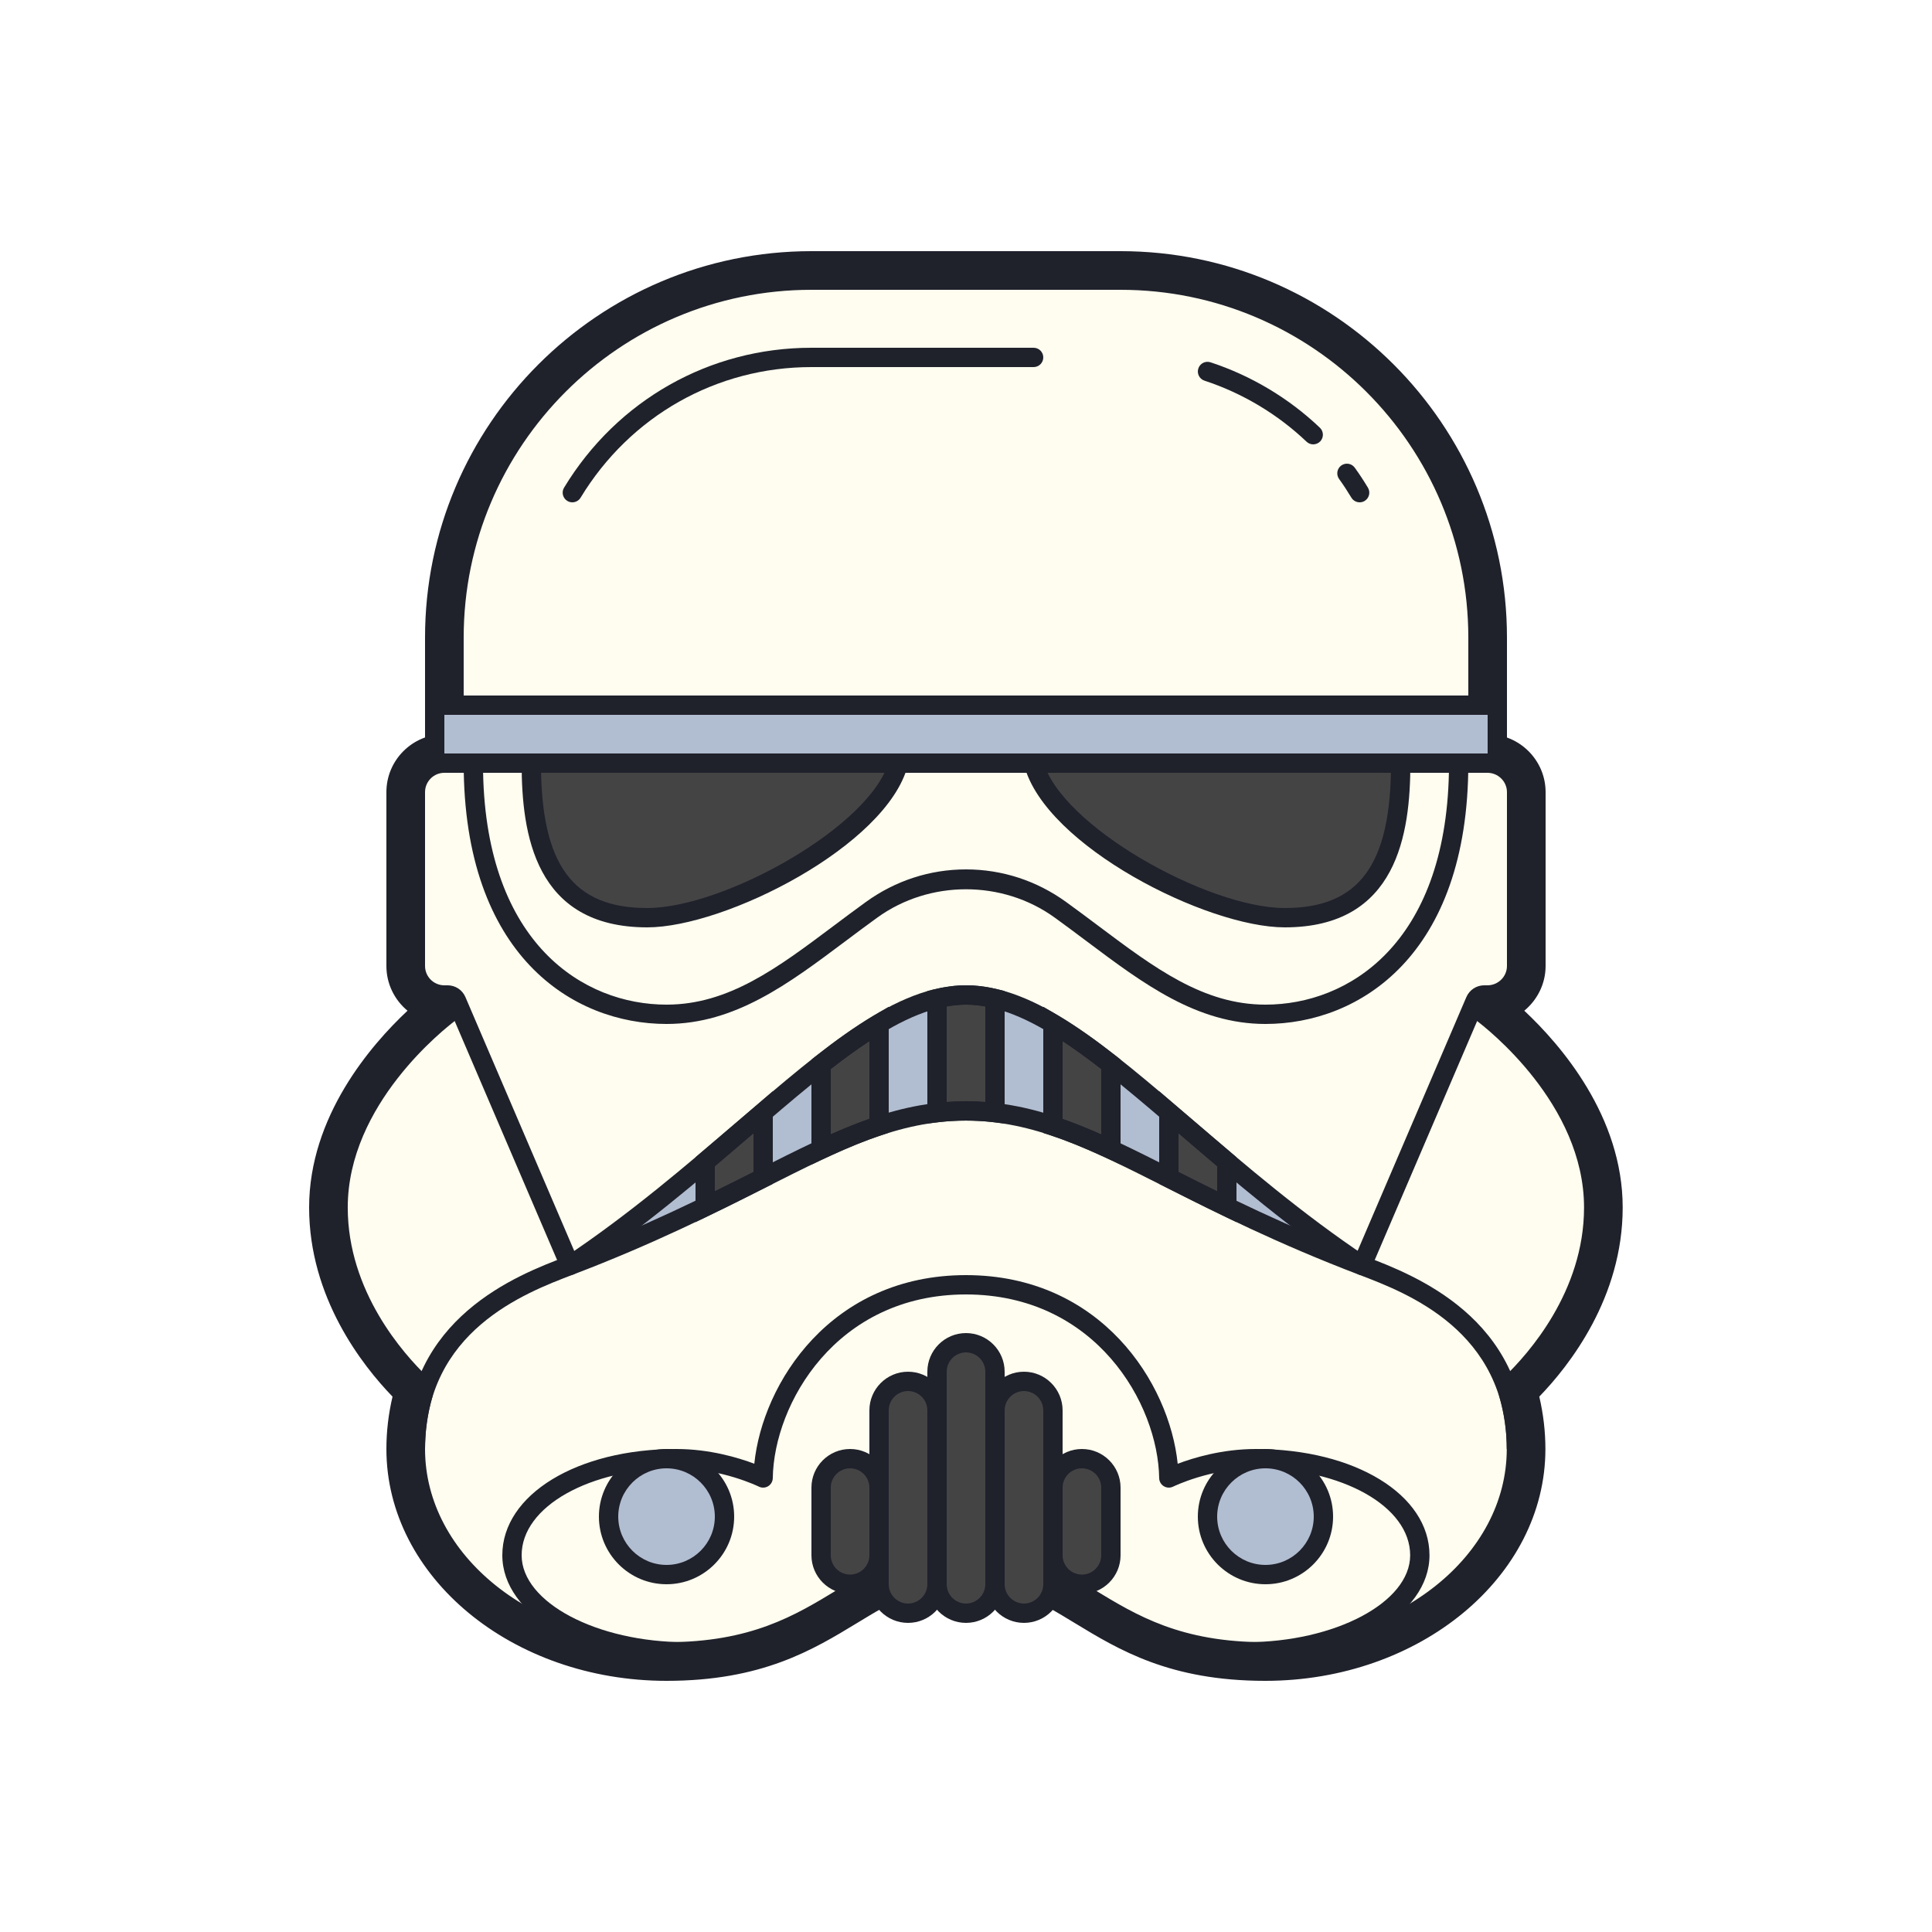
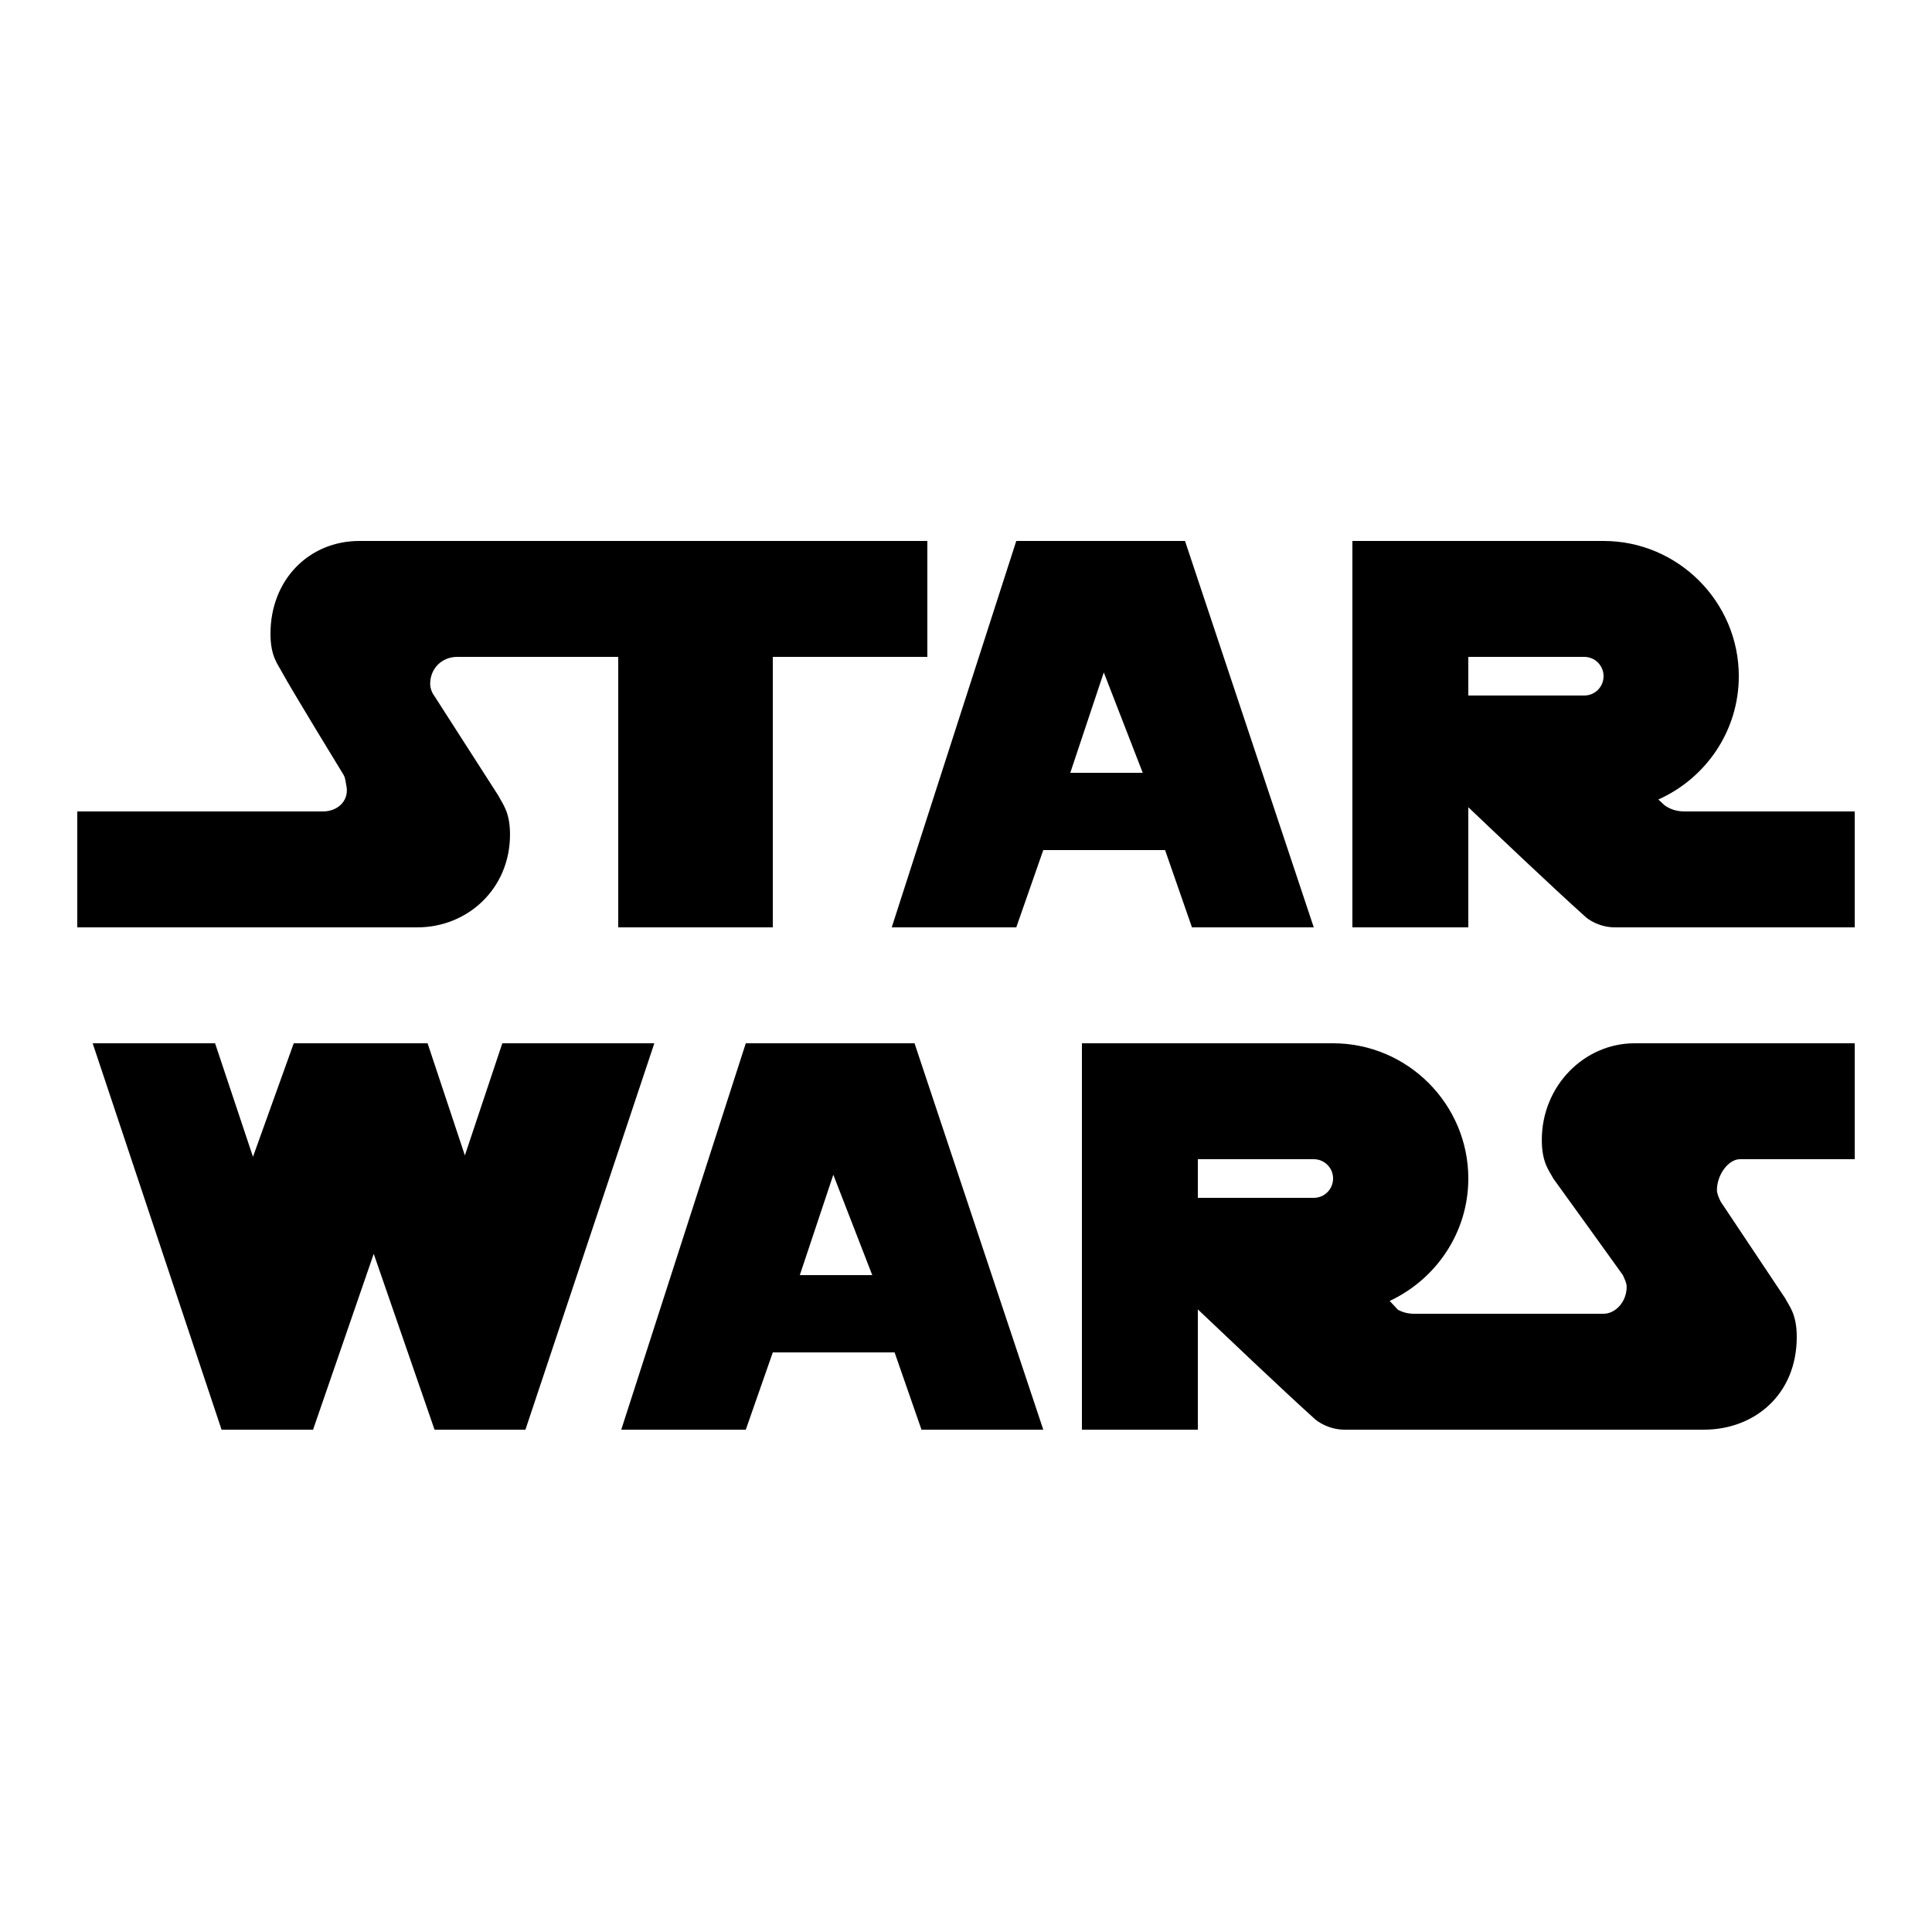
- <svg xmlns="http://www.w3.org/2000/svg" viewBox="0 0 100 100" width="100px" height="100px">
-   <path fill="#fefdef" d="M77,37v-4c0-10.493-8.507-19-19-19H42c-10.493,0-19,8.507-19,19v4v2c-1.105,0-2,0.895-2,2v9 c0,1.105,0.895,2,2,2c-2,1.5-6,5.5-6,10.5c0,4.746,3.121,8.232,4.429,9.485C21.156,72.944,21,73.953,21,75c0,6.075,6,11,13.5,11 c8.5,0,9.712-5,15.5-5h-0.01c5.788,0,7,5,15.5,5c7.5,0,13.5-4.925,13.5-11c0-1.047-0.156-2.056-0.429-3.015 c1.308-1.253,4.429-4.739,4.429-9.485c0-5-4-9-6-10.5c1.105,0,2-0.895,2-2v-9c0-1.105-0.895-2-2-2L77,37z" />
-   <path fill="#1f212b" d="M65.5,53c-3.544,0-6.313-2.076-9.245-4.274c-0.542-0.406-1.095-0.821-1.666-1.233 c-2.702-1.953-6.478-1.952-9.178,0c-0.571,0.413-1.124,0.827-1.666,1.233C40.813,50.924,38.044,53,34.5,53 C29.656,53,24,49.464,24,39.5V39h52v0.5C76,49.464,70.344,53,65.5,53z M49.999,45c1.863,0,3.653,0.582,5.176,1.682 c0.576,0.416,1.134,0.834,1.68,1.244C59.771,50.112,62.289,52,65.5,52c4.303,0,9.313-3.154,9.495-12h-49.99 c0.182,8.846,5.192,12,9.495,12c3.211,0,5.729-1.888,8.646-4.075c0.546-0.41,1.104-0.828,1.68-1.244 C46.348,45.582,48.137,45,49.999,45z" />
-   <path fill="#1f212b" d="M29.04,65.697L23.17,52H21.5v-1h1.67c0.4,0,0.761,0.238,0.919,0.606l5.871,13.697L29.04,65.697z" />
-   <path fill="#1f212b" d="M70.95,65.697l-0.92-0.394l5.87-13.697C76.06,51.238,76.42,51,76.82,51h1.67v1h-1.67L70.95,65.697z" />
-   <path fill="#1f212b" d="M65.49,87c-4.938,0-7.563-1.596-9.879-3.003c-1.761-1.071-3.282-1.995-5.616-1.997 c-2.334,0.001-3.855,0.926-5.616,1.997C42.063,85.404,39.438,87,34.5,87C26.505,87,20,81.617,20,75 c0-0.902,0.106-1.811,0.317-2.711C18.751,70.67,16,67.161,16,62.5c0-4.712,3.196-8.408,5.093-10.186C20.426,51.763,20,50.93,20,50 v-9c0-1.654,1.346-3,3-3v2c-0.552,0-1,0.449-1,1v9c0,0.551,0.448,1,1,1c0.431,0,0.813,0.275,0.948,0.684 c0.137,0.409-0.004,0.858-0.349,1.116c-0.573,0.43-5.6,4.354-5.6,9.7c0,4.344,2.882,7.575,4.121,8.763 c0.267,0.256,0.371,0.64,0.27,0.996C22.132,73.168,22,74.09,22,75c0,5.514,5.607,10,12.5,10c4.377,0,6.646-1.379,8.84-2.712 c1.847-1.123,3.757-2.284,6.646-2.288c0.002-0.001,0.005,0,0.009,0c0.002,0,0.005-0.001,0.009,0c2.89,0.004,4.8,1.165,6.646,2.288 C58.845,83.621,61.113,85,65.49,85c6.893,0,12.5-4.486,12.5-10c0-0.91-0.132-1.832-0.391-2.741 c-0.102-0.356,0.003-0.739,0.27-0.996c1.239-1.188,4.121-4.419,4.121-8.763c0-5.346-5.026-9.27-5.6-9.7 c-0.345-0.258-0.485-0.708-0.349-1.116C76.178,51.275,76.56,51,76.99,51c0.552,0,1.01-0.449,1.01-1v-9c0-0.551-0.458-1-1.01-1v-2 c1.654,0,3.01,1.346,3.01,3v9c0,0.93-0.436,1.763-1.103,2.314c1.896,1.778,5.093,5.474,5.093,10.186 c0,4.661-2.751,8.17-4.317,9.789c0.211,0.9,0.317,1.81,0.317,2.711C79.99,81.617,73.485,87,65.49,87z" />
-   <path fill="#1f212b" d="M65,75c-1.726,0-3.219,0.453-4.043,0.764C60.53,71.582,56.985,66.006,50,66l0,0 c-0.002,0-0.003,0-0.005,0s-0.003,0-0.005,0l0,0c-6.978,0.005-10.52,5.581-10.947,9.763C38.221,75.452,36.73,75,35,75 c-5.131,0-9,2.364-9,5.5c0,3.084,4.173,5.5,9.5,5.5v-1c-4.607,0-8.5-2.061-8.5-4.5c0-2.523,3.514-4.5,8-4.5 c2.344,0,4.258,0.938,4.277,0.947c0.152,0.076,0.336,0.069,0.482-0.021s0.237-0.248,0.24-0.419 c0.056-3.833,3.272-9.504,9.995-9.507c6.73,0.003,9.949,5.674,10.005,9.507c0.003,0.172,0.093,0.33,0.24,0.419 c0.146,0.09,0.328,0.097,0.482,0.021C60.742,76.938,62.654,76,65,76c4.48,0,7.99,1.977,7.99,4.5c0,2.439-3.893,4.5-8.5,4.5v1 c5.327,0,9.5-2.416,9.5-5.5C73.99,77.364,70.125,75,65,75z" />
-   <path fill="#1f212b" d="M67.972,23c-0.124,0-0.248-0.046-0.345-0.138c-1.494-1.422-3.32-2.515-5.283-3.159 c-0.262-0.086-0.405-0.369-0.318-0.631c0.085-0.263,0.368-0.406,0.631-0.319c2.103,0.69,4.06,1.861,5.66,3.386 c0.2,0.19,0.208,0.507,0.018,0.707C68.235,22.948,68.104,23,67.972,23z" />
-   <path fill="#1f212b" d="M70.376,26c-0.169,0-0.334-0.086-0.428-0.241c-0.2-0.33-0.409-0.654-0.635-0.965 c-0.162-0.224-0.113-0.536,0.11-0.699c0.223-0.161,0.535-0.114,0.698,0.111c0.243,0.334,0.468,0.681,0.682,1.035 c0.143,0.236,0.067,0.544-0.169,0.687C70.554,25.977,70.465,26,70.376,26z" />
-   <path fill="#1f212b" d="M29.624,26c-0.089,0-0.179-0.023-0.259-0.072c-0.236-0.144-0.312-0.451-0.169-0.687 C31.946,20.707,36.732,18,42,18h11.5c0.276,0,0.5,0.224,0.5,0.5S53.776,19,53.5,19H42c-4.915,0-9.382,2.527-11.948,6.759 C29.957,25.915,29.793,26,29.624,26z" />
-   <path fill="#1f212b" d="M78,37h-2v-4c0-9.925-8.075-18-18-18H42c-9.925,0-18,8.075-18,18v4h-2v-4c0-11.028,8.972-20,20-20 h16c11.028,0,20,8.972,20,20V37z" />
-   <g>
-     <path fill="#444445" d="M46.5,39.5c-1,3.792-9,8-13,8c-5,0-6-3.697-6-8H46.5z" />
-     <path fill="#444445" d="M53.5,39.5c1,3.792,9,8,13,8c5,0,6-3.697,6-8H53.5z" />
-     <path fill="#1f212b" d="M33.5,48c-5.826,0-6.5-4.851-6.5-8.5h1c0,5.257,1.645,7.5,5.5,7.5 c3.991,0,11.629-4.261,12.517-7.627l0.967,0.255C45.889,43.78,37.542,48,33.5,48z" />
-     <path fill="#1f212b" d="M66.5,48c-4.042,0-12.389-4.22-13.483-8.373l0.967-0.255C54.871,42.739,62.509,47,66.5,47 c3.855,0,5.5-2.243,5.5-7.5h1C73,43.149,72.326,48,66.5,48z" />
-   </g>
-   <g>
-     <rect width="55" height="3" x="22.5" y="36.5" fill="#b1bdd0" />
-     <path fill="#1f212b" d="M78,40H22v-4h56V40z M23,39h54v-2H23V39z" />
-   </g>
-   <g>
-     <path fill="#444445" d="M51.5,71c0-0.828-0.672-1.5-1.5-1.5s-1.5,0.672-1.5,1.5c0,0.67,0,10.329,0,11 c0,0.828,0.672,1.5,1.5,1.5s1.5-0.672,1.5-1.5C51.5,81.329,51.5,71.67,51.5,71z" />
-     <path fill="#444445" d="M48.5,73c0-0.828-0.672-1.5-1.5-1.5s-1.5,0.672-1.5,1.5c0,0.627,0,8.372,0,9 c0,0.828,0.672,1.5,1.5,1.5s1.5-0.672,1.5-1.5C48.5,81.372,48.5,73.627,48.5,73z" />
-     <path fill="#444445" d="M54.5,73.002c0-0.83-0.672-1.502-1.5-1.502s-1.5,0.673-1.5,1.502c0,0.724,0,8.272,0,8.996 c0,0.83,0.672,1.502,1.5,1.502s1.5-0.673,1.5-1.502C54.5,81.274,54.5,73.726,54.5,73.002z" />
-     <path fill="#444445" d="M57.5,77c0-0.828-0.672-1.5-1.5-1.5s-1.5,0.672-1.5,1.5c0,0.723,0,2.777,0,3.5 c0,0.828,0.672,1.5,1.5,1.5s1.5-0.672,1.5-1.5C57.5,79.777,57.5,77.723,57.5,77z" />
-     <path fill="#444445" d="M45.5,77c0-0.828-0.672-1.5-1.5-1.5s-1.5,0.672-1.5,1.5c0,0.723,0,2.777,0,3.5 c0,0.828,0.672,1.5,1.5,1.5s1.5-0.672,1.5-1.5C45.5,79.777,45.5,77.723,45.5,77z" />
-     <path fill="#1f212b" d="M50,84c-1.103,0-2-0.897-2-2V71c0-1.103,0.897-2,2-2s2,0.897,2,2v11C52,83.103,51.103,84,50,84z M50,70c-0.552,0-1,0.449-1,1v11c0,0.551,0.448,1,1,1s1-0.449,1-1V71C51,70.449,50.552,70,50,70z" />
-     <path fill="#1f212b" d="M47,84c-1.103,0-2-0.897-2-2v-9c0-1.103,0.897-2,2-2s2,0.897,2,2v9C49,83.103,48.103,84,47,84z M47,72c-0.552,0-1,0.449-1,1v9c0,0.551,0.448,1,1,1s1-0.449,1-1v-9C48,72.449,47.552,72,47,72z" />
-     <path fill="#1f212b" d="M53,84c-1.103,0-2-0.898-2-2.002v-8.995C51,71.898,51.897,71,53,71s2,0.898,2,2.002v8.995 C55,83.102,54.103,84,53,84z M53,72c-0.552,0-1,0.45-1,1.002v8.995C52,82.55,52.448,83,53,83s1-0.45,1-1.002v-8.995 C54,72.45,53.552,72,53,72z" />
-     <path fill="#1f212b" d="M56,82.5c-1.103,0-2-0.897-2-2V77c0-1.103,0.897-2,2-2s2,0.897,2,2v3.5 C58,81.603,57.103,82.5,56,82.5z M56,76c-0.552,0-1,0.449-1,1v3.5c0,0.551,0.448,1,1,1s1-0.449,1-1V77C57,76.449,56.552,76,56,76z" />
-     <path fill="#1f212b" d="M44,82.5c-1.103,0-2-0.897-2-2V77c0-1.103,0.897-2,2-2s2,0.897,2,2v3.5 C46,81.603,45.103,82.5,44,82.5z M44,76c-0.552,0-1,0.449-1,1v3.5c0,0.551,0.448,1,1,1s1-0.449,1-1V77C45,76.449,44.552,76,44,76z" />
-   </g>
-   <g>
-     <circle cx="34.5" cy="78.5" r="3" fill="#b1bdd0" />
-     <circle cx="65.5" cy="78.5" r="3" fill="#b1bdd0" />
-     <path fill="#1f212b" d="M34.5,82c-1.93,0-3.5-1.57-3.5-3.5s1.57-3.5,3.5-3.5s3.5,1.57,3.5,3.5S36.43,82,34.5,82z M34.5,76 c-1.379,0-2.5,1.122-2.5,2.5s1.121,2.5,2.5,2.5s2.5-1.122,2.5-2.5S35.879,76,34.5,76z" />
-     <path fill="#1f212b" d="M65.5,82c-1.93,0-3.5-1.57-3.5-3.5s1.57-3.5,3.5-3.5s3.5,1.57,3.5,3.5S67.43,82,65.5,82z M65.5,76 c-1.379,0-2.5,1.122-2.5,2.5s1.121,2.5,2.5,2.5s2.5-1.122,2.5-2.5S66.879,76,65.5,76z" />
-   </g>
-   <g>
-     <path fill="#b1bdd0" d="M49.981,57.504h0.01H50h0.01c-0.005,0-0.01,0.001-0.014,0.001 c6.001,0.007,10.004,3.999,20.495,7.996h0.01c-9-6-15-14-20.5-14s-11.5,8-20.5,14c10.491-3.997,14.494-7.989,20.495-7.996 C49.99,57.504,49.986,57.504,49.981,57.504z" />
-     <path fill="#444445" d="M51.5,51.69v5.9c-0.49-0.06-0.99-0.09-1.5-0.09s-1.01,0.03-1.5,0.09v-5.9c0.5-0.12,1-0.19,1.5-0.19 S51,51.57,51.5,51.69z" />
-     <path fill="#444445" d="M57.5,55.09v4.4c-1.04-0.48-2.02-0.89-3-1.21v-5.29C55.46,53.56,56.46,54.27,57.5,55.09z" />
-     <path fill="#444445" d="M63.5,60.13v2.33c-1.08-0.52-2.07-1.02-3-1.49v-3.4C61.46,58.39,62.46,59.25,63.5,60.13z" />
-     <path fill="#444445" d="M45.5,52.99v5.28c-0.97,0.32-1.96,0.73-3,1.22v-4.4C43.54,54.27,44.54,53.56,45.5,52.99z" />
-     <path fill="#444445" d="M39.5,57.57v3.4c-0.93,0.47-1.92,0.97-3,1.49v-2.33C37.54,59.25,38.54,58.39,39.5,57.57z" />
-     <path fill="#1f212b" d="M52,58.155l-0.561-0.069c-0.934-0.114-1.945-0.114-2.879,0L48,58.155v-6.859l0.383-0.092 c1.143-0.273,2.092-0.273,3.234,0L52,51.296V58.155z M50,57c0.336,0,0.671,0.013,1,0.038v-4.943c-0.697-0.127-1.303-0.127-2,0 v4.943C49.329,57.013,49.664,57,50,57z" />
-     <path fill="#1f212b" d="M58,60.272l-0.71-0.328c-1.144-0.528-2.079-0.906-2.945-1.189L54,58.643v-6.531l0.755,0.448 c0.937,0.556,1.936,1.254,3.055,2.137l0.19,0.15V60.272z M55,57.921c0.615,0.213,1.268,0.473,2,0.795v-3.382 c-0.714-0.556-1.375-1.033-2-1.442V57.921z" />
-     <path fill="#1f212b" d="M64,63.256l-0.717-0.345c-1.083-0.521-2.076-1.023-3.009-1.495L60,61.277v-4.792l1.612,1.378 c0.716,0.612,1.452,1.243,2.211,1.885L64,59.898V63.256z M61,60.662c0.635,0.321,1.299,0.655,2,0.999v-1.299 c-0.685-0.58-1.351-1.15-2-1.706V60.662z" />
-     <path fill="#1f212b" d="M42,60.279v-5.432l0.19-0.15c1.119-0.883,2.118-1.582,3.055-2.137L46,52.112v6.52l-0.344,0.113 c-0.901,0.298-1.864,0.689-2.943,1.198L42,60.279z M43,55.333v3.377c0.706-0.314,1.367-0.578,2-0.799v-4.02 C44.375,54.301,43.714,54.777,43,55.333z" />
-     <path fill="#1f212b" d="M36,63.256v-3.358l0.177-0.15c0.759-0.642,1.495-1.272,2.211-1.885L40,56.485v4.792l-0.274,0.139 c-0.933,0.472-1.926,0.973-3.009,1.495L36,63.256z M37,60.362v1.299c0.701-0.344,1.365-0.678,2-0.999v-2.006 C38.351,59.211,37.685,59.782,37,60.362z" />
-     <path fill="#1f212b" d="M70.5,66c-0.096,0-0.192-0.027-0.277-0.084c-3.415-2.276-6.422-4.856-9.074-7.133 C56.731,54.994,53.243,52,50,52s-6.731,2.994-11.148,6.783c-2.652,2.276-5.659,4.856-9.074,7.133 c-0.229,0.151-0.539,0.091-0.693-0.139c-0.153-0.23-0.091-0.54,0.139-0.693c3.364-2.243,6.347-4.802,8.978-7.06 C42.773,54.1,46.387,51,50,51s7.227,3.1,11.8,7.024c2.631,2.258,5.613,4.816,8.978,7.06c0.229,0.153,0.292,0.463,0.139,0.693 C70.819,65.922,70.661,66,70.5,66z" />
-     <path fill="#1f212b" d="M78.99,75h-1c0-6.109-5.15-8.07-7.626-9.013c-4.226-1.61-7.442-3.231-10.027-4.535 c-3.966-2-6.833-3.445-10.342-3.449c-3.509,0.004-6.376,1.449-10.342,3.449c-2.585,1.303-5.802,2.925-9.976,4.515 C27.15,66.93,22,68.891,22,75h-1c0-6.798,5.795-9.005,8.27-9.947c4.178-1.591,7.235-3.133,9.934-4.493 c4.081-2.058,7.034-3.546,10.771-3.556c0.004-0.001,0.009,0,0.015,0c0.002,0,0.004,0,0.004,0c0.008,0,0.012,0,0.018,0 c0.002,0,0.005,0,0.007,0c3.736,0.01,6.689,1.498,10.771,3.556c2.698,1.36,5.756,2.902,9.881,4.473 C73.195,65.995,78.99,68.202,78.99,75z" />
-   </g>
+ <svg xmlns="http://www.w3.org/2000/svg" viewBox="0 0 50 50" width="50px" height="50px">
+   <path d="M 9.301 14 C 8 14 7 15 7 16.402 C 7 17 7.199 17.199 7.301 17.402 C 7.578 17.906 8.859 20 8.859 20 C 8.926 20.098 8.938 20.168 8.957 20.301 C 9.059 20.699 8.758 21 8.359 21 L 2 21 L 2 24 L 10.801 24 C 12.102 24 13.199 23 13.199 21.598 C 13.199 21 13 20.801 12.902 20.598 L 11.234 18 C 11.176 17.926 11.133 17.801 11.133 17.699 C 11.133 17.301 11.434 17 11.832 17 L 16 17 L 16 24 L 20 24 L 20 17 L 24 17 L 24 14 Z M 26.301 14 L 23.078 24 L 26.301 24 L 27 22 L 30.152 22 L 30.848 24 L 34 24 L 30.668 14 Z M 35 14 L 35 24 L 38 24 L 38 20.891 C 38.656 21.516 40.219 23 41 23.699 C 41.098 23.801 41.398 24 41.797 24 L 48 24 L 48 21 L 43.598 21 C 43.371 21 43.211 20.934 43.078 20.84 C 43.012 20.777 42.969 20.738 42.918 20.691 C 44.141 20.145 45 18.922 45 17.5 C 45 15.574 43.426 14 41.5 14 Z M 38 17 L 41 17 C 41.277 17 41.5 17.223 41.5 17.5 C 41.5 17.777 41.277 18 41 18 L 38 18 Z M 28.566 17.402 L 29.574 20 L 27.699 20 Z M 2.398 27 L 5.734 37 L 8.102 37 L 9.672 32.449 L 11.246 37 L 13.598 37 L 16.934 27 L 13 27 L 12.031 29.902 L 11.066 27 L 7.602 27 L 6.547 29.938 L 5.566 27 Z M 19.301 27 L 16.078 37 L 19.301 37 L 20 35 L 23.152 35 L 23.848 37 L 27 37 L 23.668 27 Z M 28 27 L 28 37 L 31 37 L 31 33.887 C 31.656 34.508 33.223 36 34 36.699 C 34.102 36.801 34.402 37 34.801 37 L 44.098 37 C 45.398 37 46.5 36.098 46.5 34.598 C 46.5 34 46.301 33.801 46.199 33.598 L 44.531 31.098 C 44.5 31.031 44.434 30.902 44.434 30.801 C 44.434 30.402 44.73 30 45.031 30 L 48 30 L 48 27 L 42.301 27 C 41 27 39.902 28.102 39.902 29.5 C 39.902 30.102 40.098 30.301 40.199 30.5 C 40.48 30.883 42 33 42 33 C 42.043 33.102 42.098 33.199 42.098 33.301 C 42.098 33.699 41.801 34 41.5 34 L 36.598 34 C 36.426 34 36.293 33.957 36.18 33.898 C 36.094 33.805 36.023 33.73 35.965 33.668 C 37.16 33.109 38 31.902 38 30.5 C 38 28.574 36.426 27 34.5 27 Z M 31 30 L 34 30 C 34.277 30 34.5 30.223 34.5 30.5 C 34.5 30.777 34.277 31 34 31 L 31 31 Z M 21.566 30.402 L 22.574 33 L 20.699 33 Z" />
</svg>
